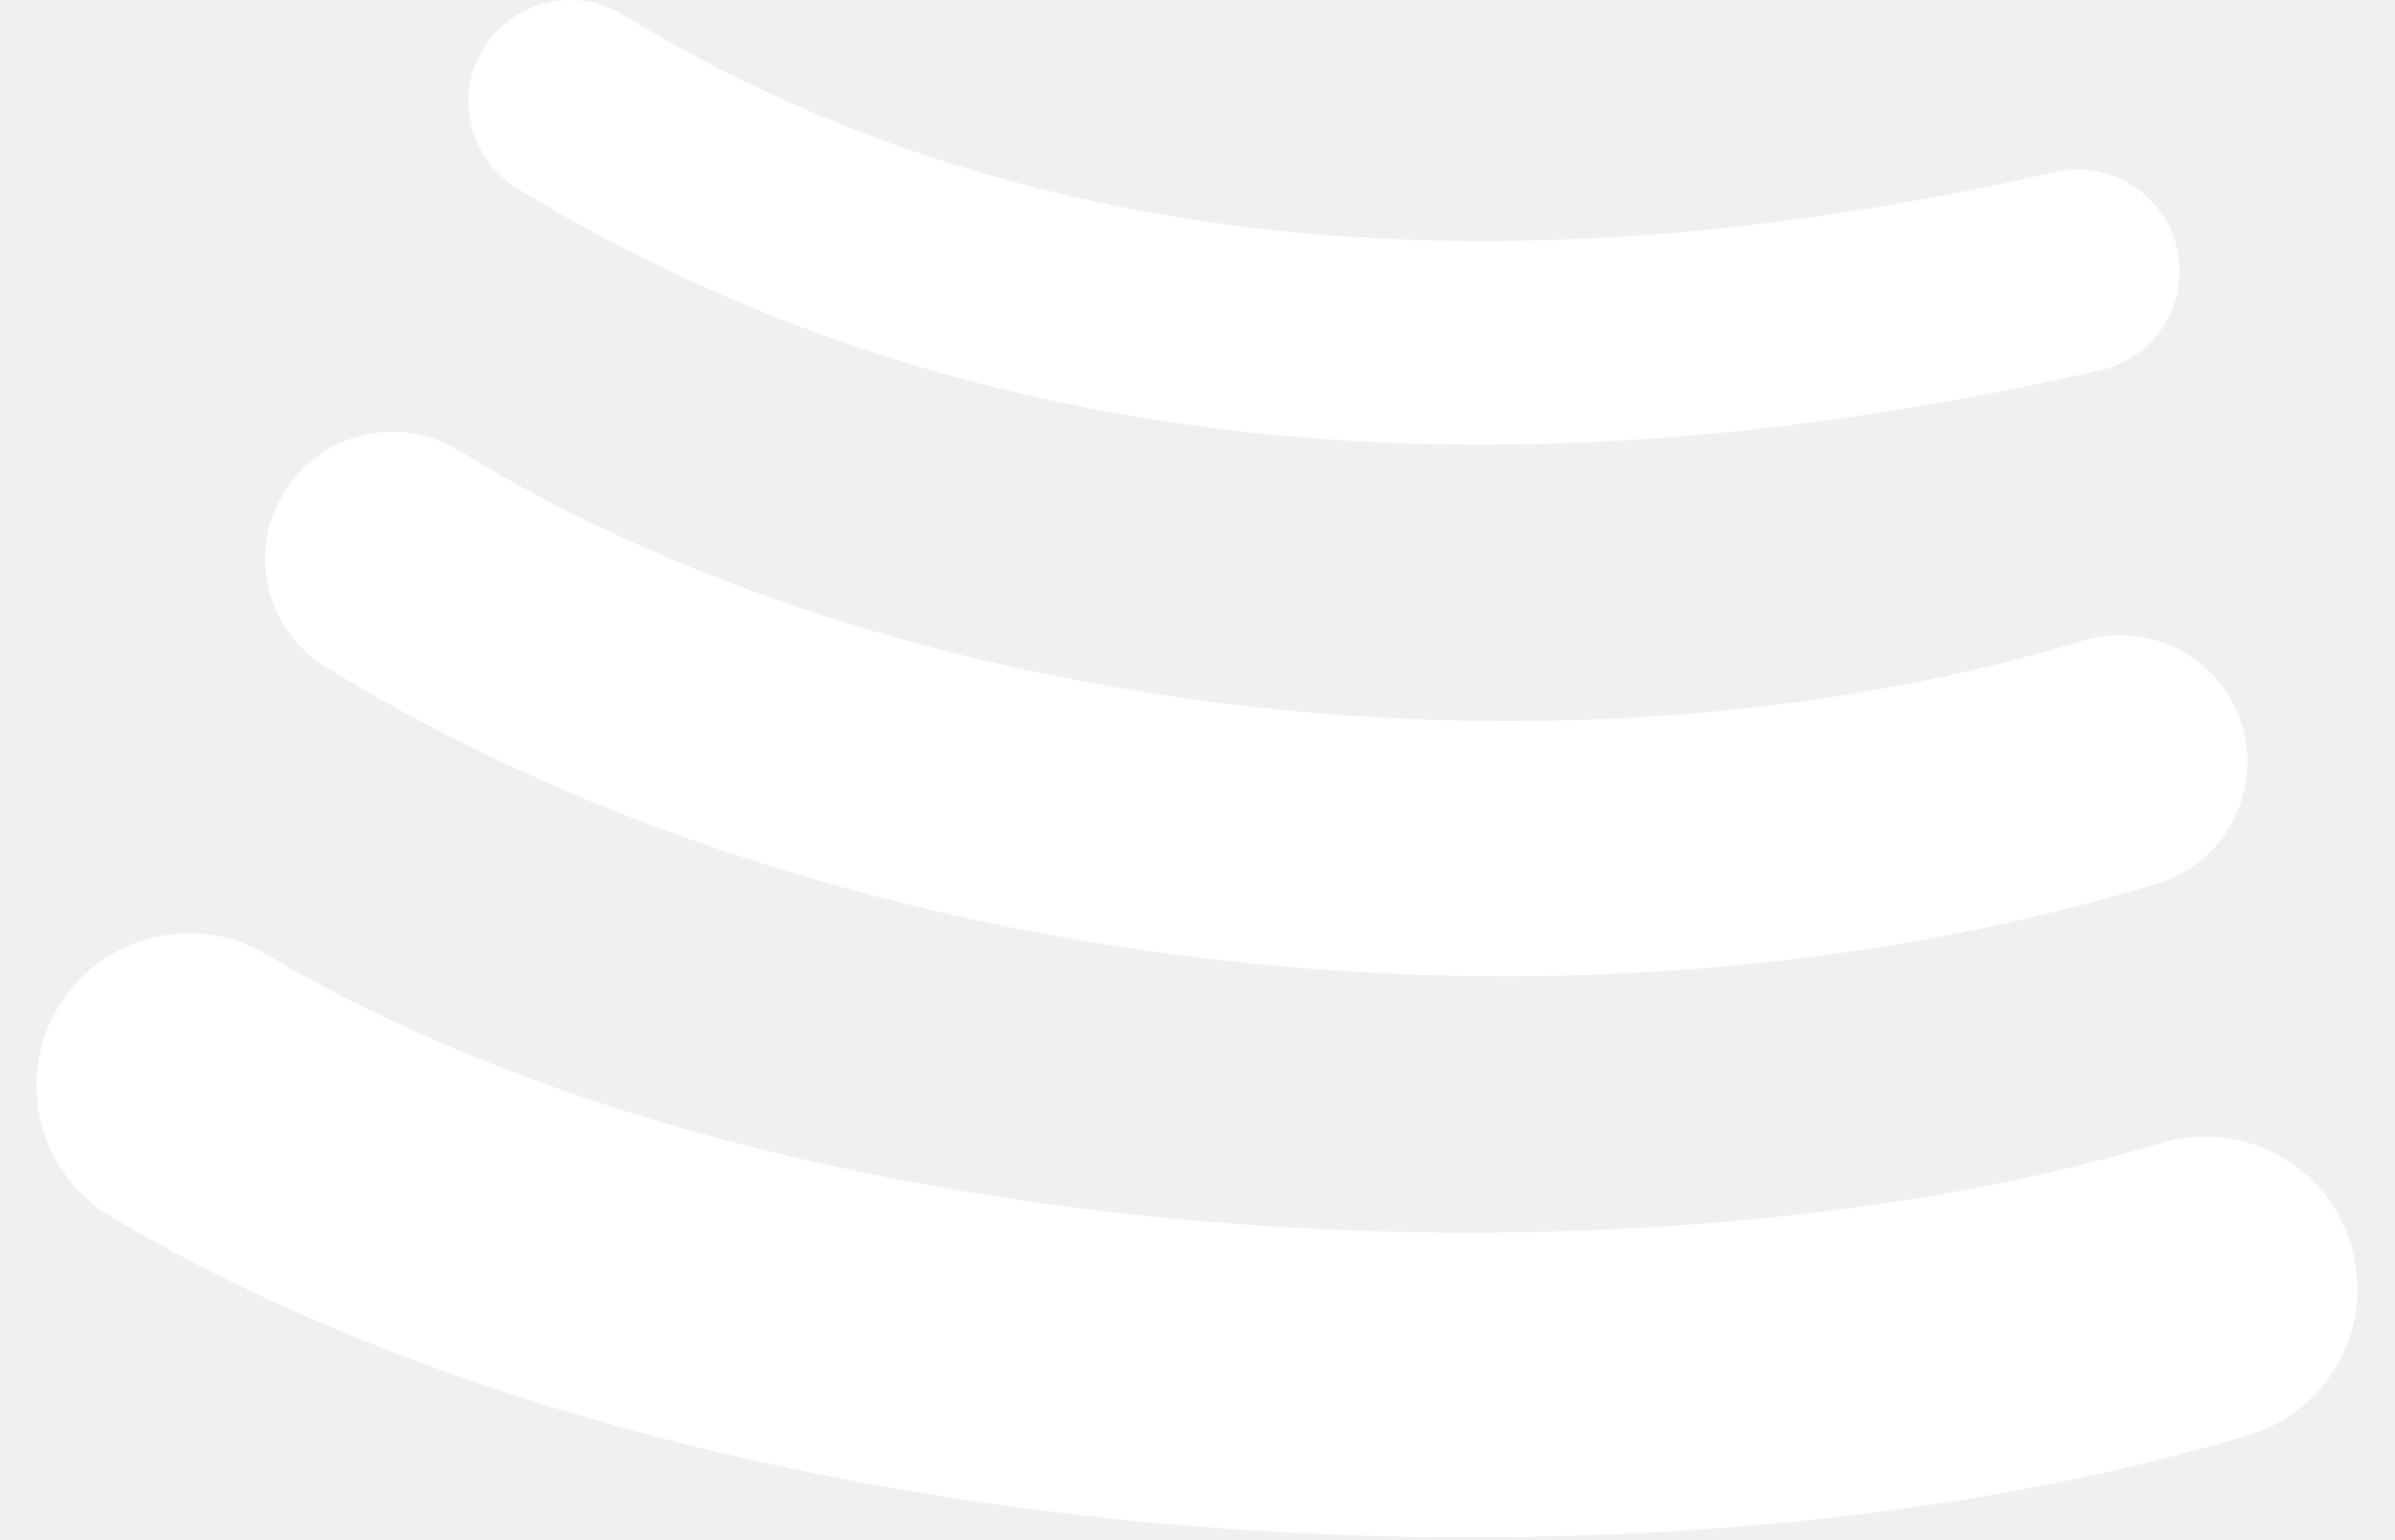
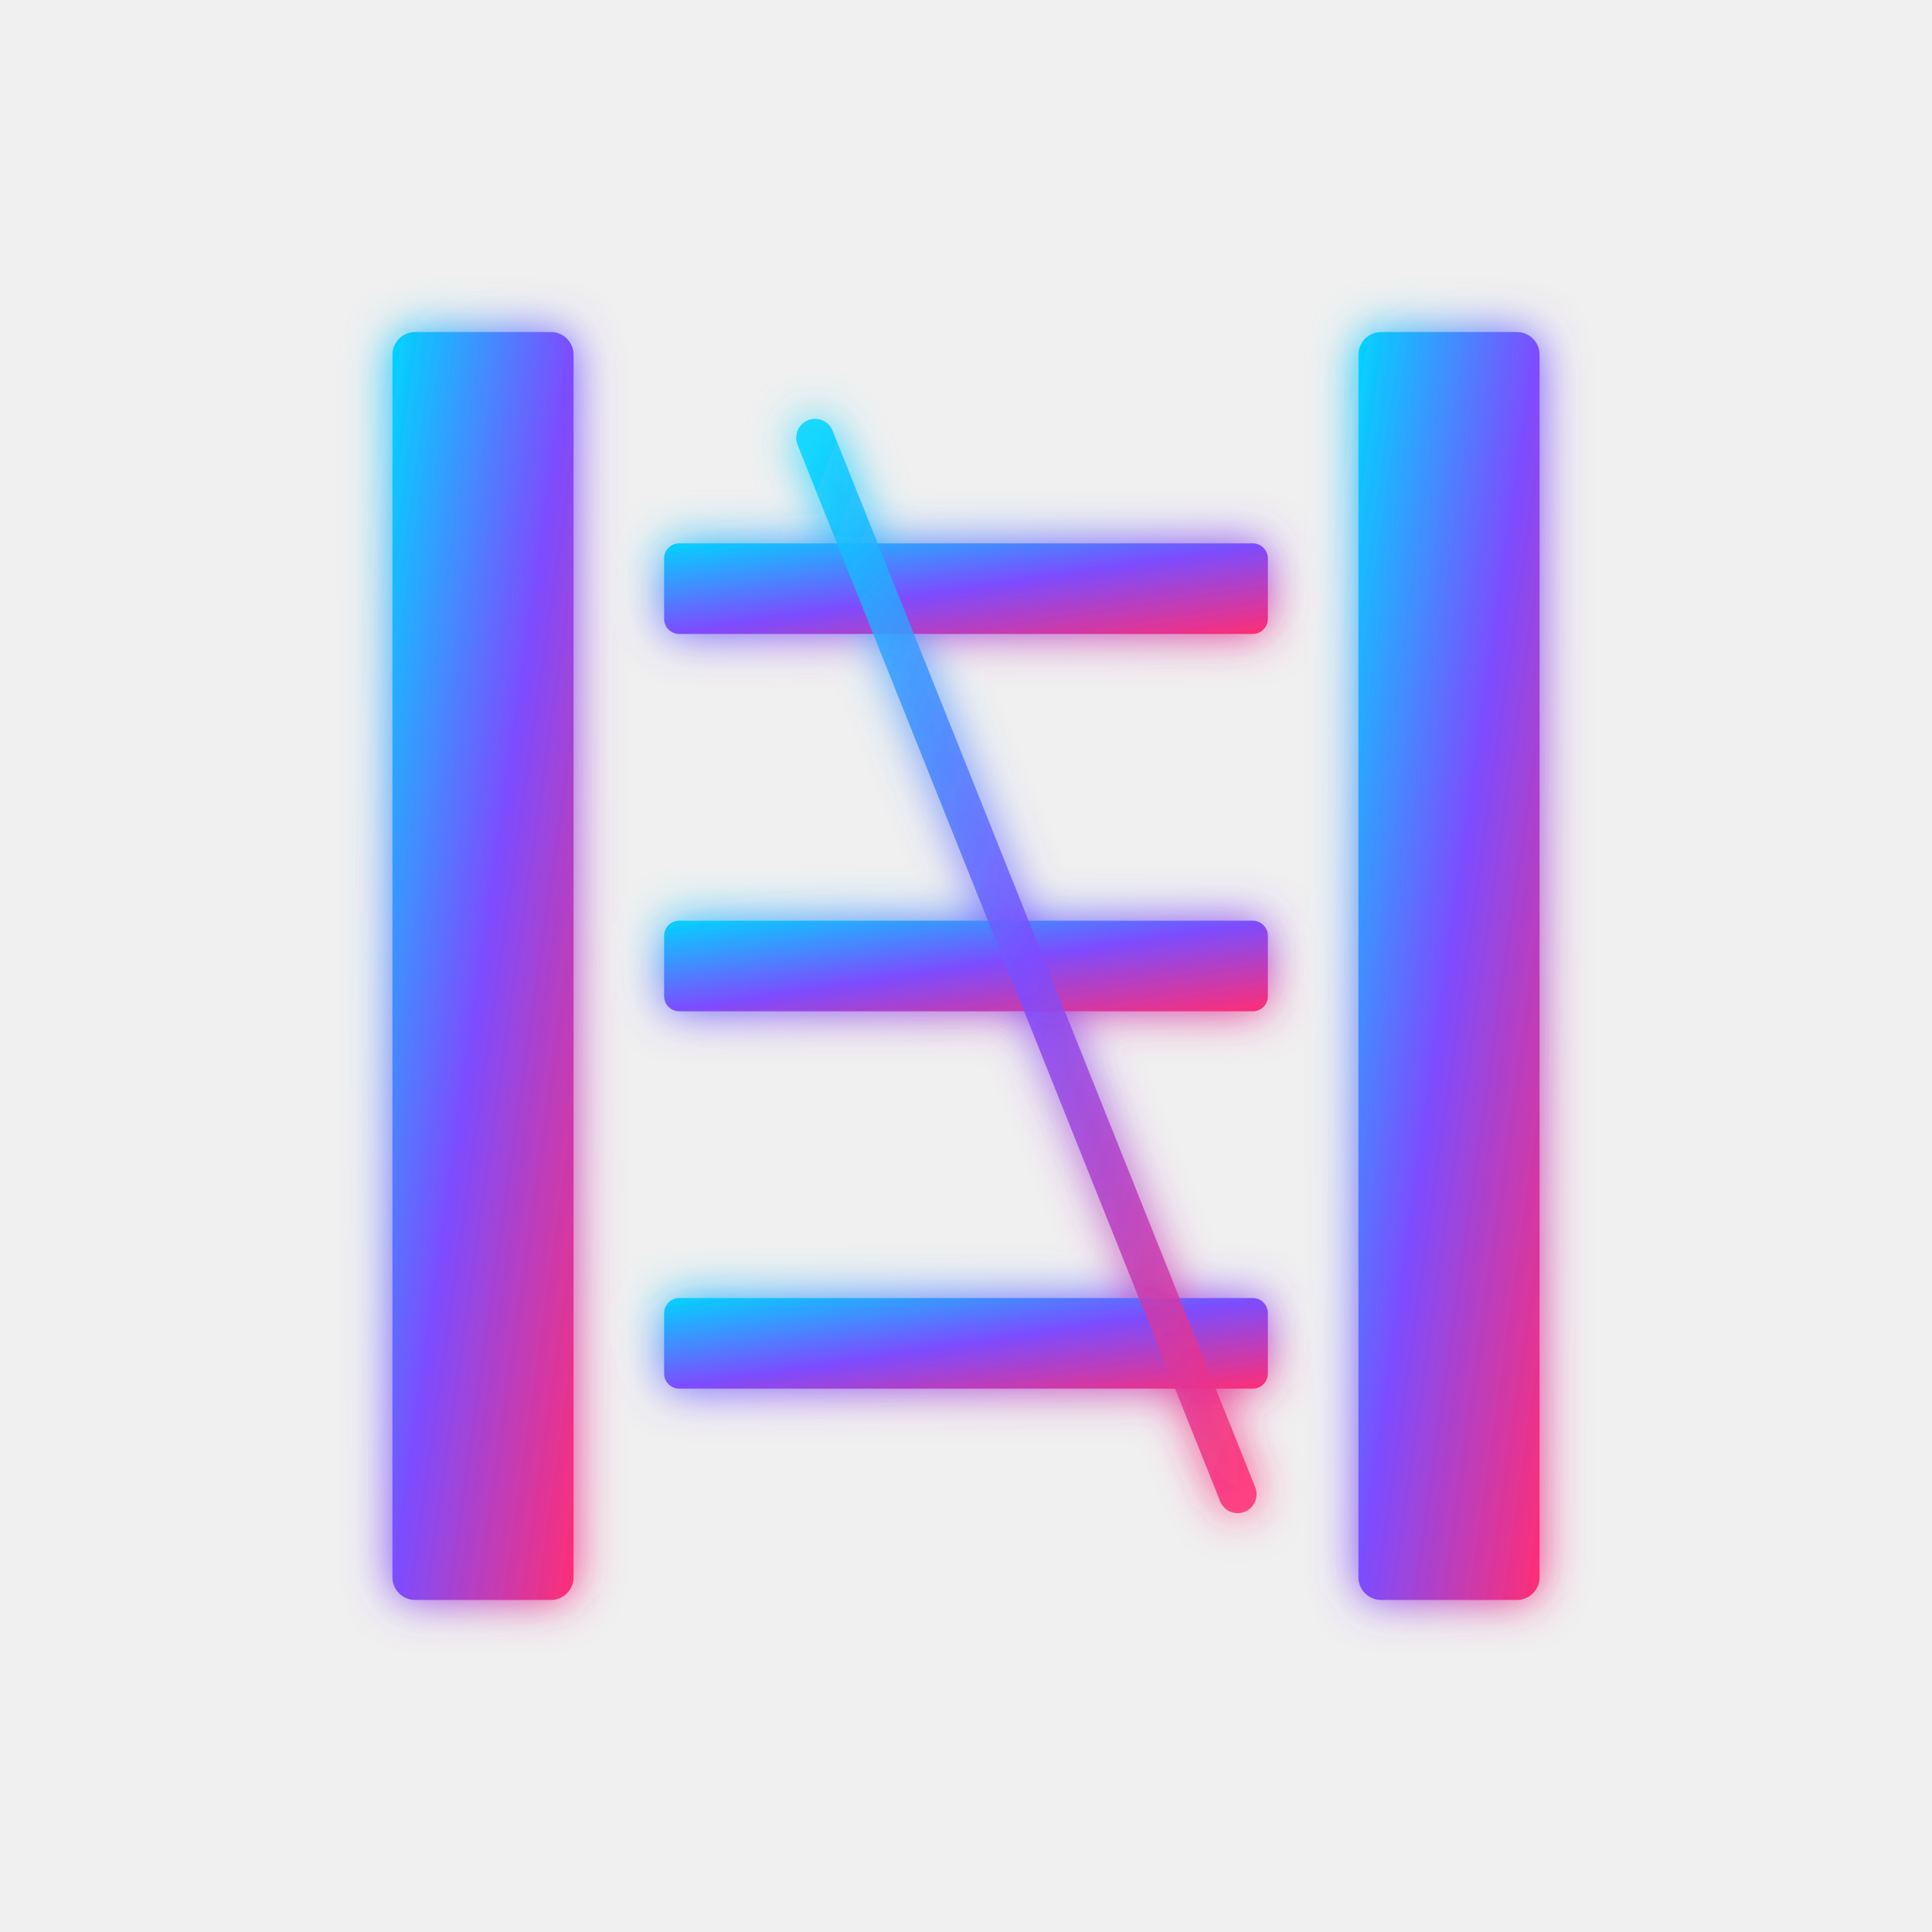
- <svg xmlns="http://www.w3.org/2000/svg" width="28" height="18" viewBox="0 0 730 484" fill="none">
-   <path fill="#FFFFFF" d="M6.737 316.937C20.201 294.159 49.699 286.649 72.403 300.174H72.428C237.603 398.282 510.121 407.302 667.823 359.439C693.147 351.759 719.927 366.055 727.602 391.378C735.276 416.715 720.992 443.477 695.649 451.176C514.618 506.132 213.674 495.514 23.506 382.622C0.679 369.103 -6.788 339.685 6.737 316.937ZM77.814 154.865C89.38 136.046 113.982 130.11 132.77 141.676C270.528 226.369 480.519 250.891 643.46 201.43C664.592 195.047 686.911 206.957 693.324 228.052C699.689 249.184 687.774 271.46 666.679 277.886C480.555 334.36 249.169 307.004 90.971 209.79C72.183 198.224 66.247 173.628 77.814 154.865ZM140.542 15.301C149.722 0.246 169.428 -4.528 184.482 4.713C304.811 78.213 456.29 94.859 634.684 54.101C651.874 50.184 669.01 60.955 672.927 78.152C676.862 95.349 666.134 112.484 648.9 116.401C453.677 161.021 286.219 141.799 151.129 59.242C136.074 50.001 131.301 30.356 140.542 15.301Z" />
+ <svg xmlns="http://www.w3.org/2000/svg" width="256" height="256" viewBox="0 0 256 256" fill="none">
+   <defs>
+     <linearGradient id="breezzeGrad" x1="0%" y1="0%" x2="100%" y2="100%">
+       <stop offset="0%" stop-color="#00D4FF" />
+       <stop offset="50%" stop-color="#7C4DFF" />
+       <stop offset="100%" stop-color="#FF2D75" />
+     </linearGradient>
+     <filter id="glow" x="-50%" y="-50%" width="200%" height="200%">
+       <feGaussianBlur stdDeviation="3" result="blur" />
+       <feMerge>
+         <feMergeNode in="blur" />
+         <feMergeNode in="SourceGraphic" />
+       </feMerge>
+     </filter>
+   </defs>
+   <g filter="url(#glow)">
+     <rect x="52" y="44" width="24" height="168" rx="3" fill="url(#breezzeGrad)" />
+     <rect x="180" y="44" width="24" height="168" rx="3" fill="url(#breezzeGrad)" />
+     <rect x="88" y="72" width="80" height="12" rx="2" fill="url(#breezzeGrad)" />
+     <rect x="88" y="122" width="80" height="12" rx="2" fill="url(#breezzeGrad)" />
+     <rect x="88" y="172" width="80" height="12" rx="2" fill="url(#breezzeGrad)" />
+     <line x1="108" y1="58" x2="164" y2="198" stroke="url(#breezzeGrad)" stroke-width="5" stroke-linecap="round" opacity="0.85" />
+   </g>
</svg>
